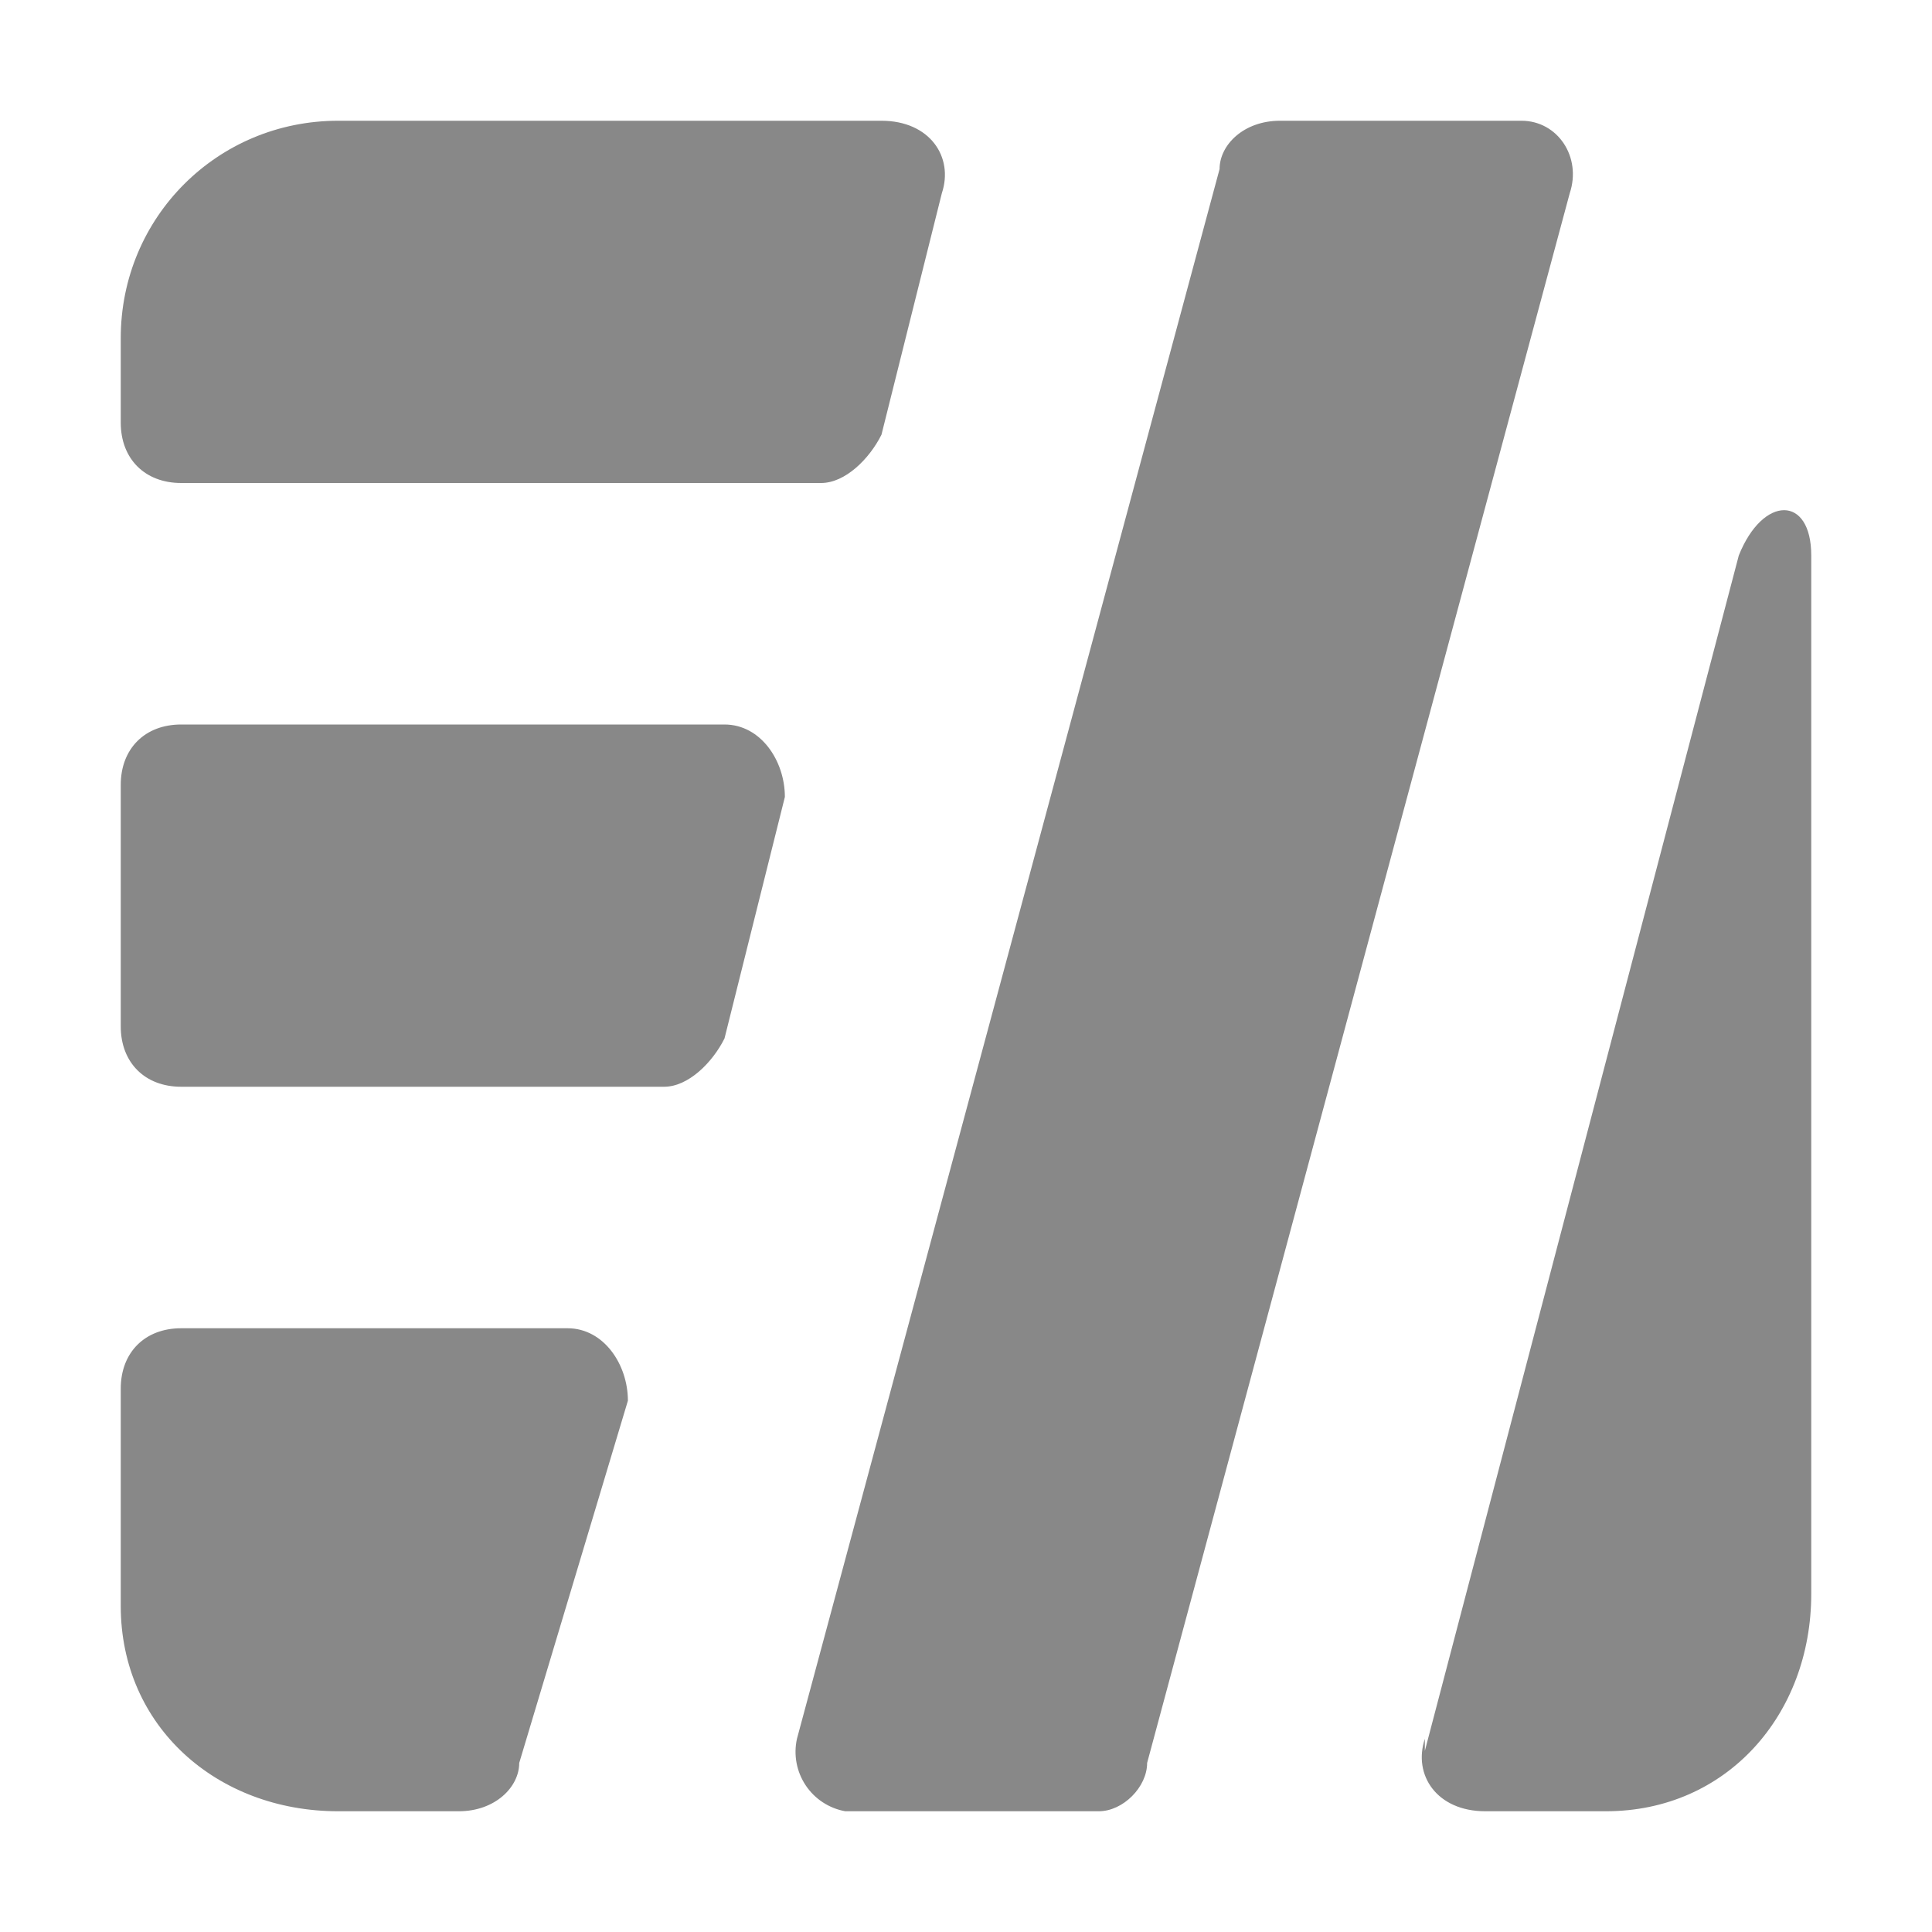
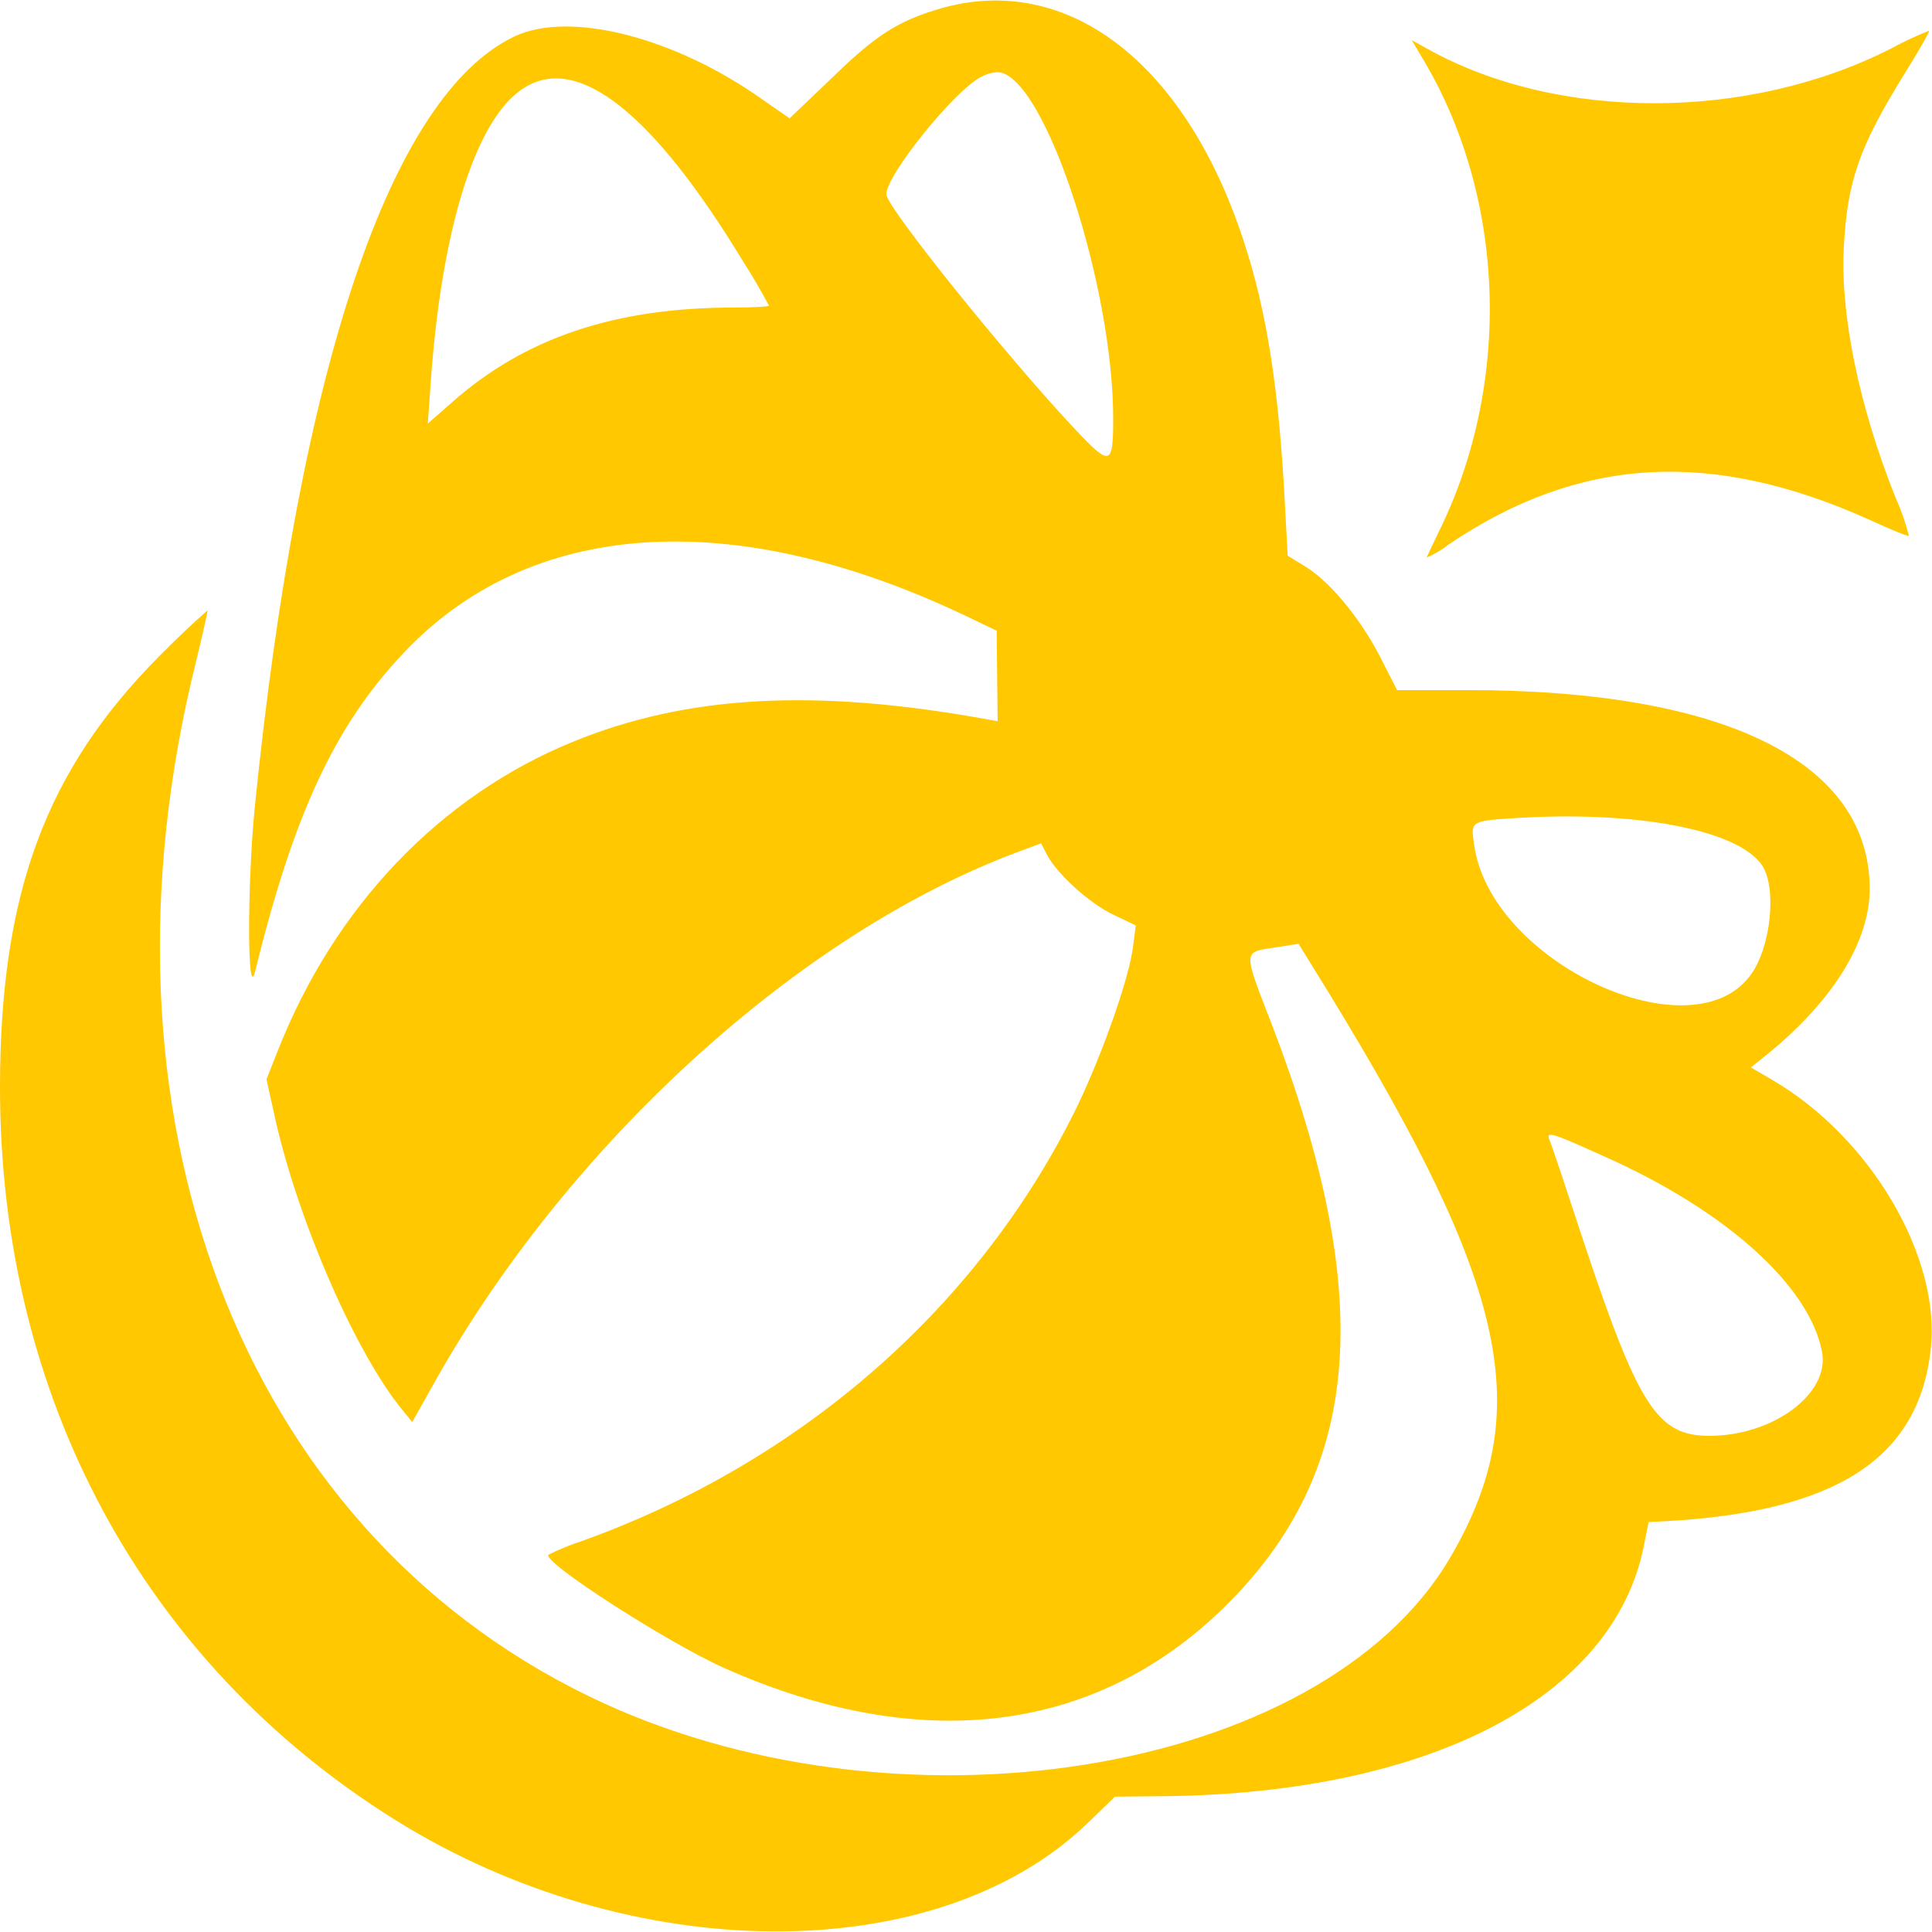
- <svg xmlns="http://www.w3.org/2000/svg" fill="none" viewBox="0 0 16 16">
-   <path d="M7.8 1.6c.1-.3-.1-.6-.5-.6H2.8C1.8 1 1 1.8 1 2.8v.7c0 .3.2.5.5.5h5.3c.2 0 .4-.2.5-.4l.5-2ZM1.5 6c-.3 0-.5.2-.5.5v2c0 .3.2.5.5.5h4c.2 0 .4-.2.5-.4l.5-2c0-.3-.2-.6-.5-.6H1.5Zm0 5c-.3 0-.5.2-.5.5v1.8c0 1 .8 1.7 1.8 1.7h1c.3 0 .5-.2.5-.4l.9-3c0-.3-.2-.6-.5-.6H1.5ZM7 15a.5.5 0 0 1-.4-.6l3.5-13c0-.2.2-.4.5-.4h2c.3 0 .5.3.4.6l-3.5 13c0 .2-.2.4-.4.4H7Zm4.8-.6c-.1.3.1.6.5.6h1c1 0 1.7-.8 1.7-1.8V4.6c0-.5-.4-.5-.6 0l-2.6 9.9Z" fill="#888" />
+ <svg xmlns="http://www.w3.org/2000/svg" viewBox="0 0 16 16">
+   <path style="stroke:none;fill-rule:evenodd;fill:#ffc800;fill-opacity:1" d="M7.79.07c-.353.102-.54.223-.903.578L6.539.98 6.32.828C5.59.308 4.72.086 4.262.301 3.234.789 2.477 3.039 2.109 6.695c-.062.64-.062 1.614.004 1.348.32-1.3.657-2.027 1.223-2.629 1.047-1.117 2.723-1.23 4.64-.324l.278.133.008.75-.11-.02c-1.41-.254-2.464-.195-3.402.188-1.105.449-1.98 1.367-2.45 2.562l-.093.235.074.335c.192.848.668 1.938 1.051 2.403l.082.101.168-.3c1.11-1.993 3.04-3.754 4.86-4.426l.18-.067.046.09c.082.16.352.406.55.5l.188.09-.02.156c-.027.262-.25.89-.46 1.332-.805 1.657-2.278 2.953-4.106 3.61a2 2 0 0 0-.277.113c-.063.055.988.73 1.453.938 1.649.734 3.121.539 4.195-.555 1.094-1.113 1.196-2.547.34-4.778-.238-.613-.238-.593.02-.632l.203-.032.246.399c1.5 2.45 1.719 3.476 1.008 4.687-1.063 1.809-4.613 2.375-7.14 1.141C1.983 12.637.69 9.219 1.624 5.477c.055-.227.098-.418.094-.422a8 8 0 0 0-.399.379C.38 6.379 0 7.398 0 9.008c0 2.562 1.184 4.758 3.27 6.062 1.953 1.22 4.476 1.235 5.73.035l.234-.226.422-.004c2.192-.027 3.707-.82 3.957-2.07l.04-.2.14-.007c1.41-.078 2.09-.516 2.195-1.41.094-.77-.496-1.774-1.32-2.25L14.5 8.84l.137-.11c.547-.445.851-.94.847-1.378-.007-1.047-1.21-1.637-3.328-1.637h-.586l-.148-.29c-.168-.32-.422-.624-.625-.741l-.133-.082-.02-.372c-.05-1.003-.152-1.652-.347-2.242C9.812.512 8.836-.23 7.789.07m7.879.328c-1.18.606-2.762.61-3.844.008l-.133-.074.079.133c.703 1.156.757 2.71.14 3.95-.05.105-.094.194-.094.202a.8.8 0 0 0 .184-.11c1.082-.73 2.18-.792 3.492-.198.168.078.313.136.317.128a2 2 0 0 0-.114-.324c-.3-.75-.457-1.515-.425-2.074.03-.547.132-.828.496-1.418.125-.2.218-.363.21-.367a3 3 0 0 0-.308.144M8.125.637c-.219.11-.785.812-.785.972 0 .106 1.02 1.371 1.574 1.957.281.297.305.293.305-.101 0-1.078-.543-2.762-.926-2.863-.035-.012-.11.003-.168.035M4.348.723c-.403.242-.692 1.16-.782 2.457l-.023.328.2-.176c.605-.535 1.35-.785 2.335-.785.16 0 .29-.008.29-.016a5 5 0 0 0-.212-.363C5.414.945 4.796.449 4.348.723m8.156 6.054c-.32.024-.324.028-.297.211.125.977 1.813 1.766 2.297 1.078.164-.234.21-.714.09-.898-.2-.3-1.07-.461-2.09-.39m.328 2.663c.016.032.14.407.281.836.457 1.375.614 1.614 1.043 1.614.528 0 .996-.348.934-.692-.102-.547-.793-1.172-1.8-1.62-.442-.2-.49-.216-.458-.138" />
</svg>
